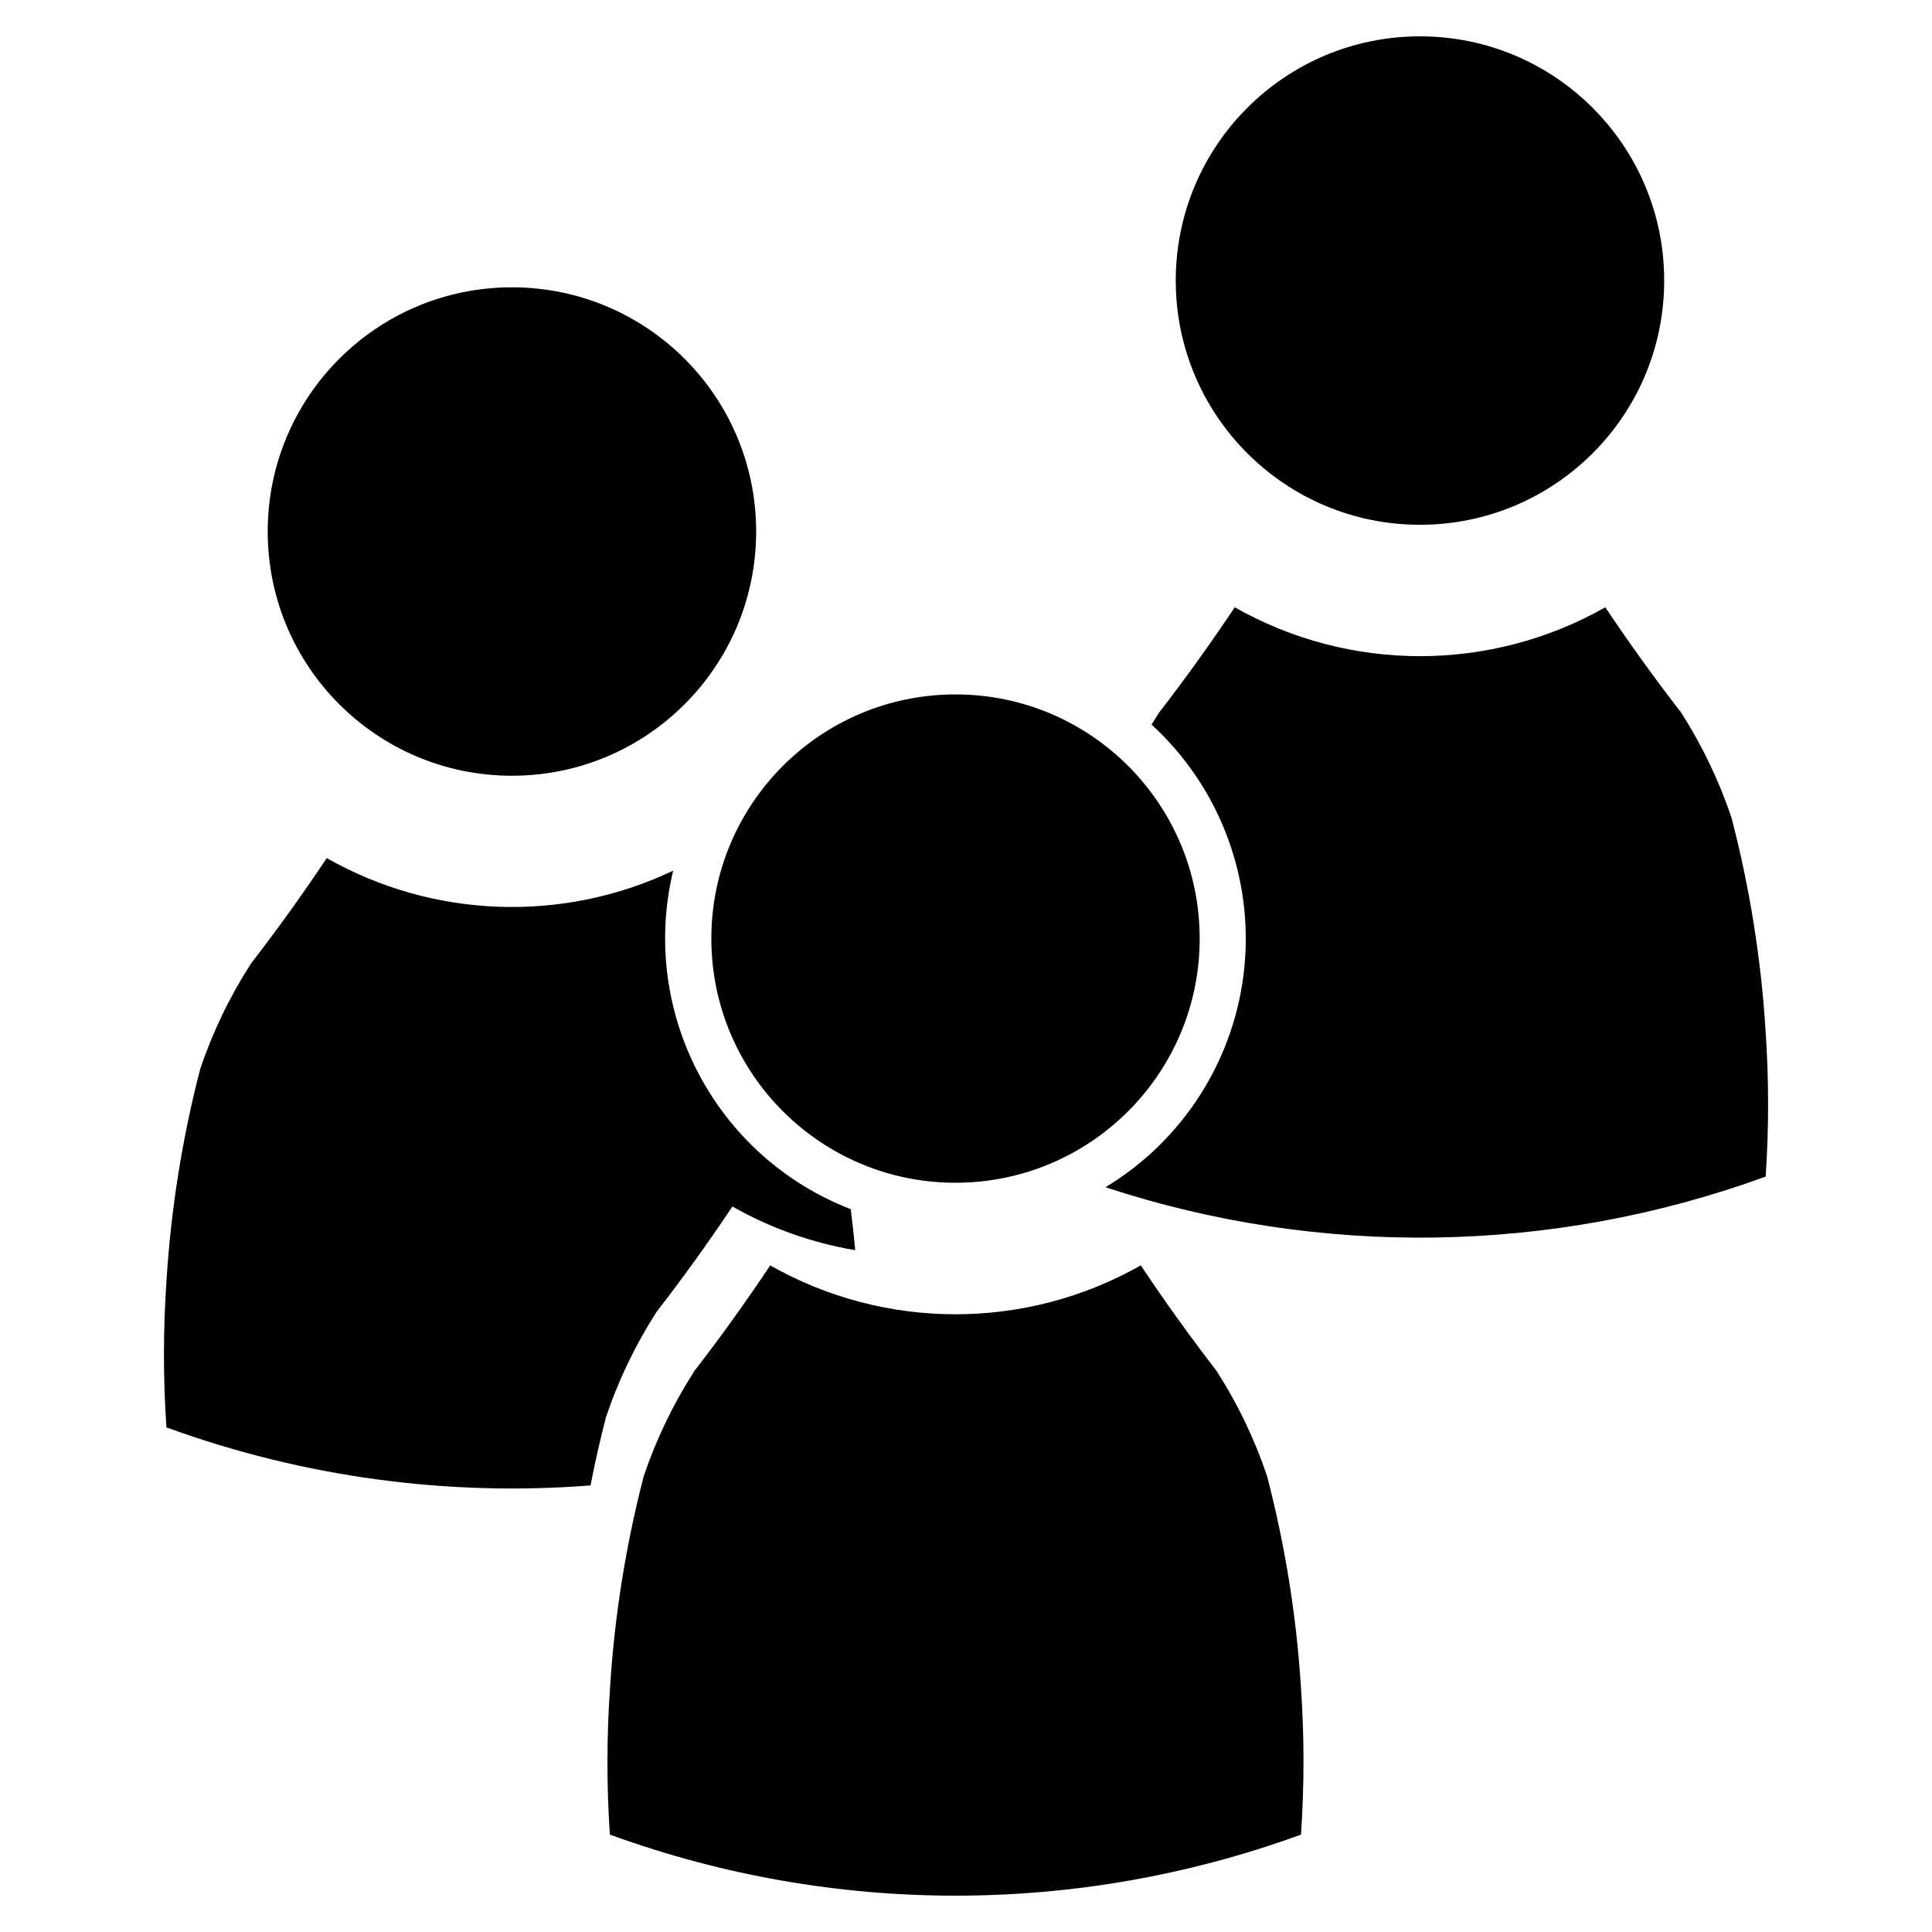
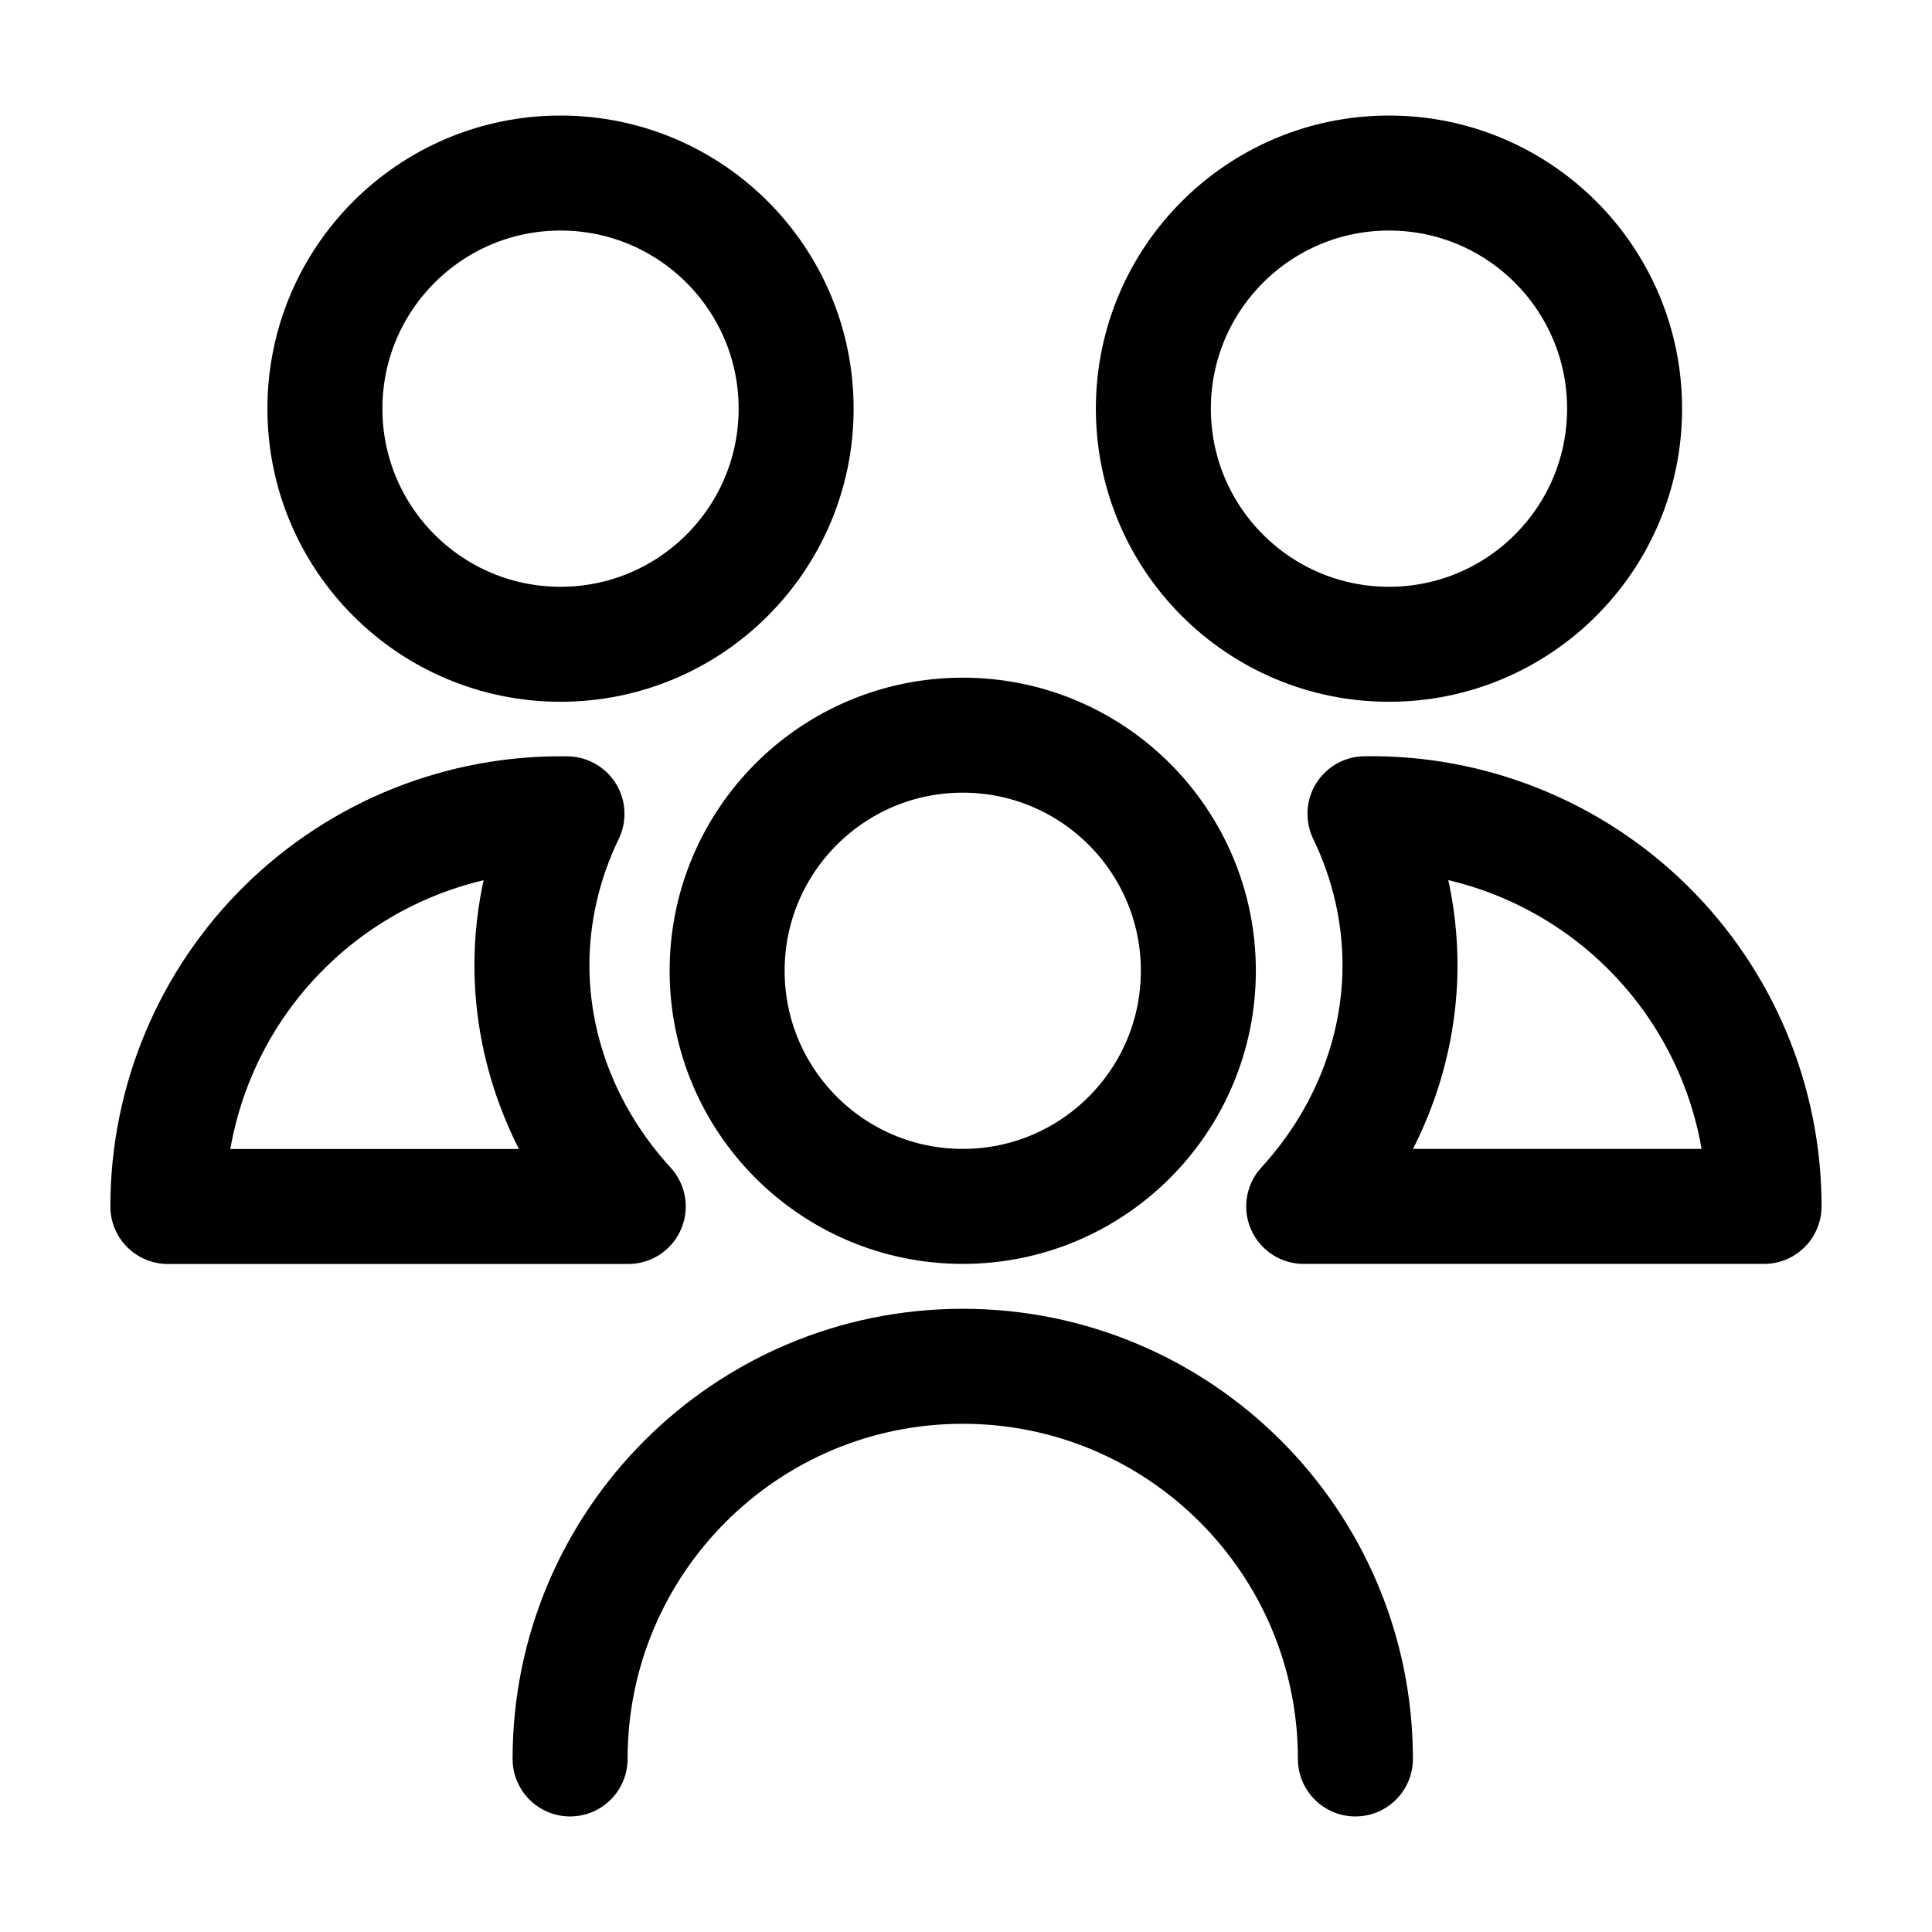
- <svg xmlns="http://www.w3.org/2000/svg" width="21" height="21" viewBox="0 0 21 21">
-   <path id="path11" class="st2" d="m 15.435,0.395 a 2.654,2.654 0 0 0 -2.655,2.654 2.654,2.654 0 0 0 2.655,2.655 2.654,2.654 0 0 0 2.654,-2.655 2.654,2.654 0 0 0 -2.654,-2.654 z M 5.565,3.123 A 2.654,2.654 0 0 0 2.91,5.777 2.654,2.654 0 0 0 5.565,8.432 2.654,2.654 0 0 0 8.219,5.777 2.654,2.654 0 0 0 5.565,3.123 Z m 7.856,3.478 a 20.011,20.011 0 0 1 -0.822,1.144 5.156,5.156 0 0 0 -0.082,0.131 3.156,3.156 0 0 1 -0.501,5.029 10.995,11.036 0 0 0 7.154,-0.108 l 0.022,-0.007 A 11.703,11.703 0 0 0 19.19,11.189 12.178,12.178 0 0 0 18.822,8.893 5.156,5.156 0 0 0 18.273,7.745 20.011,20.011 0 0 1 17.449,6.601 a 4.083,4.083 0 0 1 -4.028,0 z M 10.386,7.548 A 2.654,2.654 0 0 0 7.732,10.202 2.654,2.654 0 0 0 10.386,12.856 2.654,2.654 0 0 0 13.04,10.202 2.654,2.654 0 0 0 10.386,7.548 Z M 3.551,9.328 a 20.011,20.011 0 0 1 -0.822,1.144 5.156,5.156 0 0 0 -0.553,1.148 12.178,12.178 0 0 0 -0.366,2.296 11.703,11.703 0 0 0 -0.001,1.6 l 0.022,0.007 a 10.995,11.036 0 0 0 4.588,0.623 12.178,12.178 0 0 1 0.167,-0.74 5.156,5.156 0 0 1 0.551,-1.147 20.011,20.011 0 0 0 0.824,-1.145 4.083,4.083 0 0 0 1.335,0.475 A 12.178,12.178 0 0 0 9.247,13.143 3.156,3.156 0 0 1 7.317,9.464 4.083,4.083 0 0 1 3.551,9.327 Z m 4.821,4.426 a 20.011,20.011 0 0 1 -0.822,1.145 5.156,5.156 0 0 0 -0.553,1.147 12.178,12.178 0 0 0 -0.366,2.296 11.703,11.703 0 0 0 -0.002,1.6 l 0.022,0.007 a 10.995,11.036 0 0 0 7.469,0 l 0.021,-0.007 a 11.703,11.703 0 0 0 0,-1.6 12.178,12.178 0 0 0 -0.368,-2.296 5.156,5.156 0 0 0 -0.551,-1.147 20.011,20.011 0 0 1 -0.822,-1.145 4.083,4.083 0 0 1 -4.029,0 z" style="fill:#000000;fill-opacity:1;stroke:none;stroke-width:0.11;stroke-linecap:round;stroke-linejoin:round" />
+ <svg xmlns="http://www.w3.org/2000/svg" width="21" height="21" version="1.1" viewBox="0 0 21 21">
+   <g transform="translate(-.11238 -.0040148)" fill="none" stroke="#000" stroke-linecap="round" stroke-linejoin="round" stroke-width="1.25">
+     <circle cx="6.205" cy="4.446" r="2.561" />
+     <path d="m6.275 8.85a4.268 4.268 0 0 0-4.338 4.268h5.004a4.606 4.138 0 0 1-1.047-2.617 4.606 4.138 0 0 1 0.381-1.65z" />
+     <path d="m14.949 8.849a4.268 4.268 0 0 1 4.338 4.268h-5.004a4.606 4.138 0 0 0 1.047-2.617 4.606 4.138 0 0 0-0.381-1.65z" />
+     <circle cx="10.577" cy="10.556" r="2.561" />
+     <path d="m6.309 19.123a4.268 4.268 0 0 1 8.536 0" />
+     <circle cx="15.21" cy="4.446" r="2.561" />
+   </g>
</svg>
